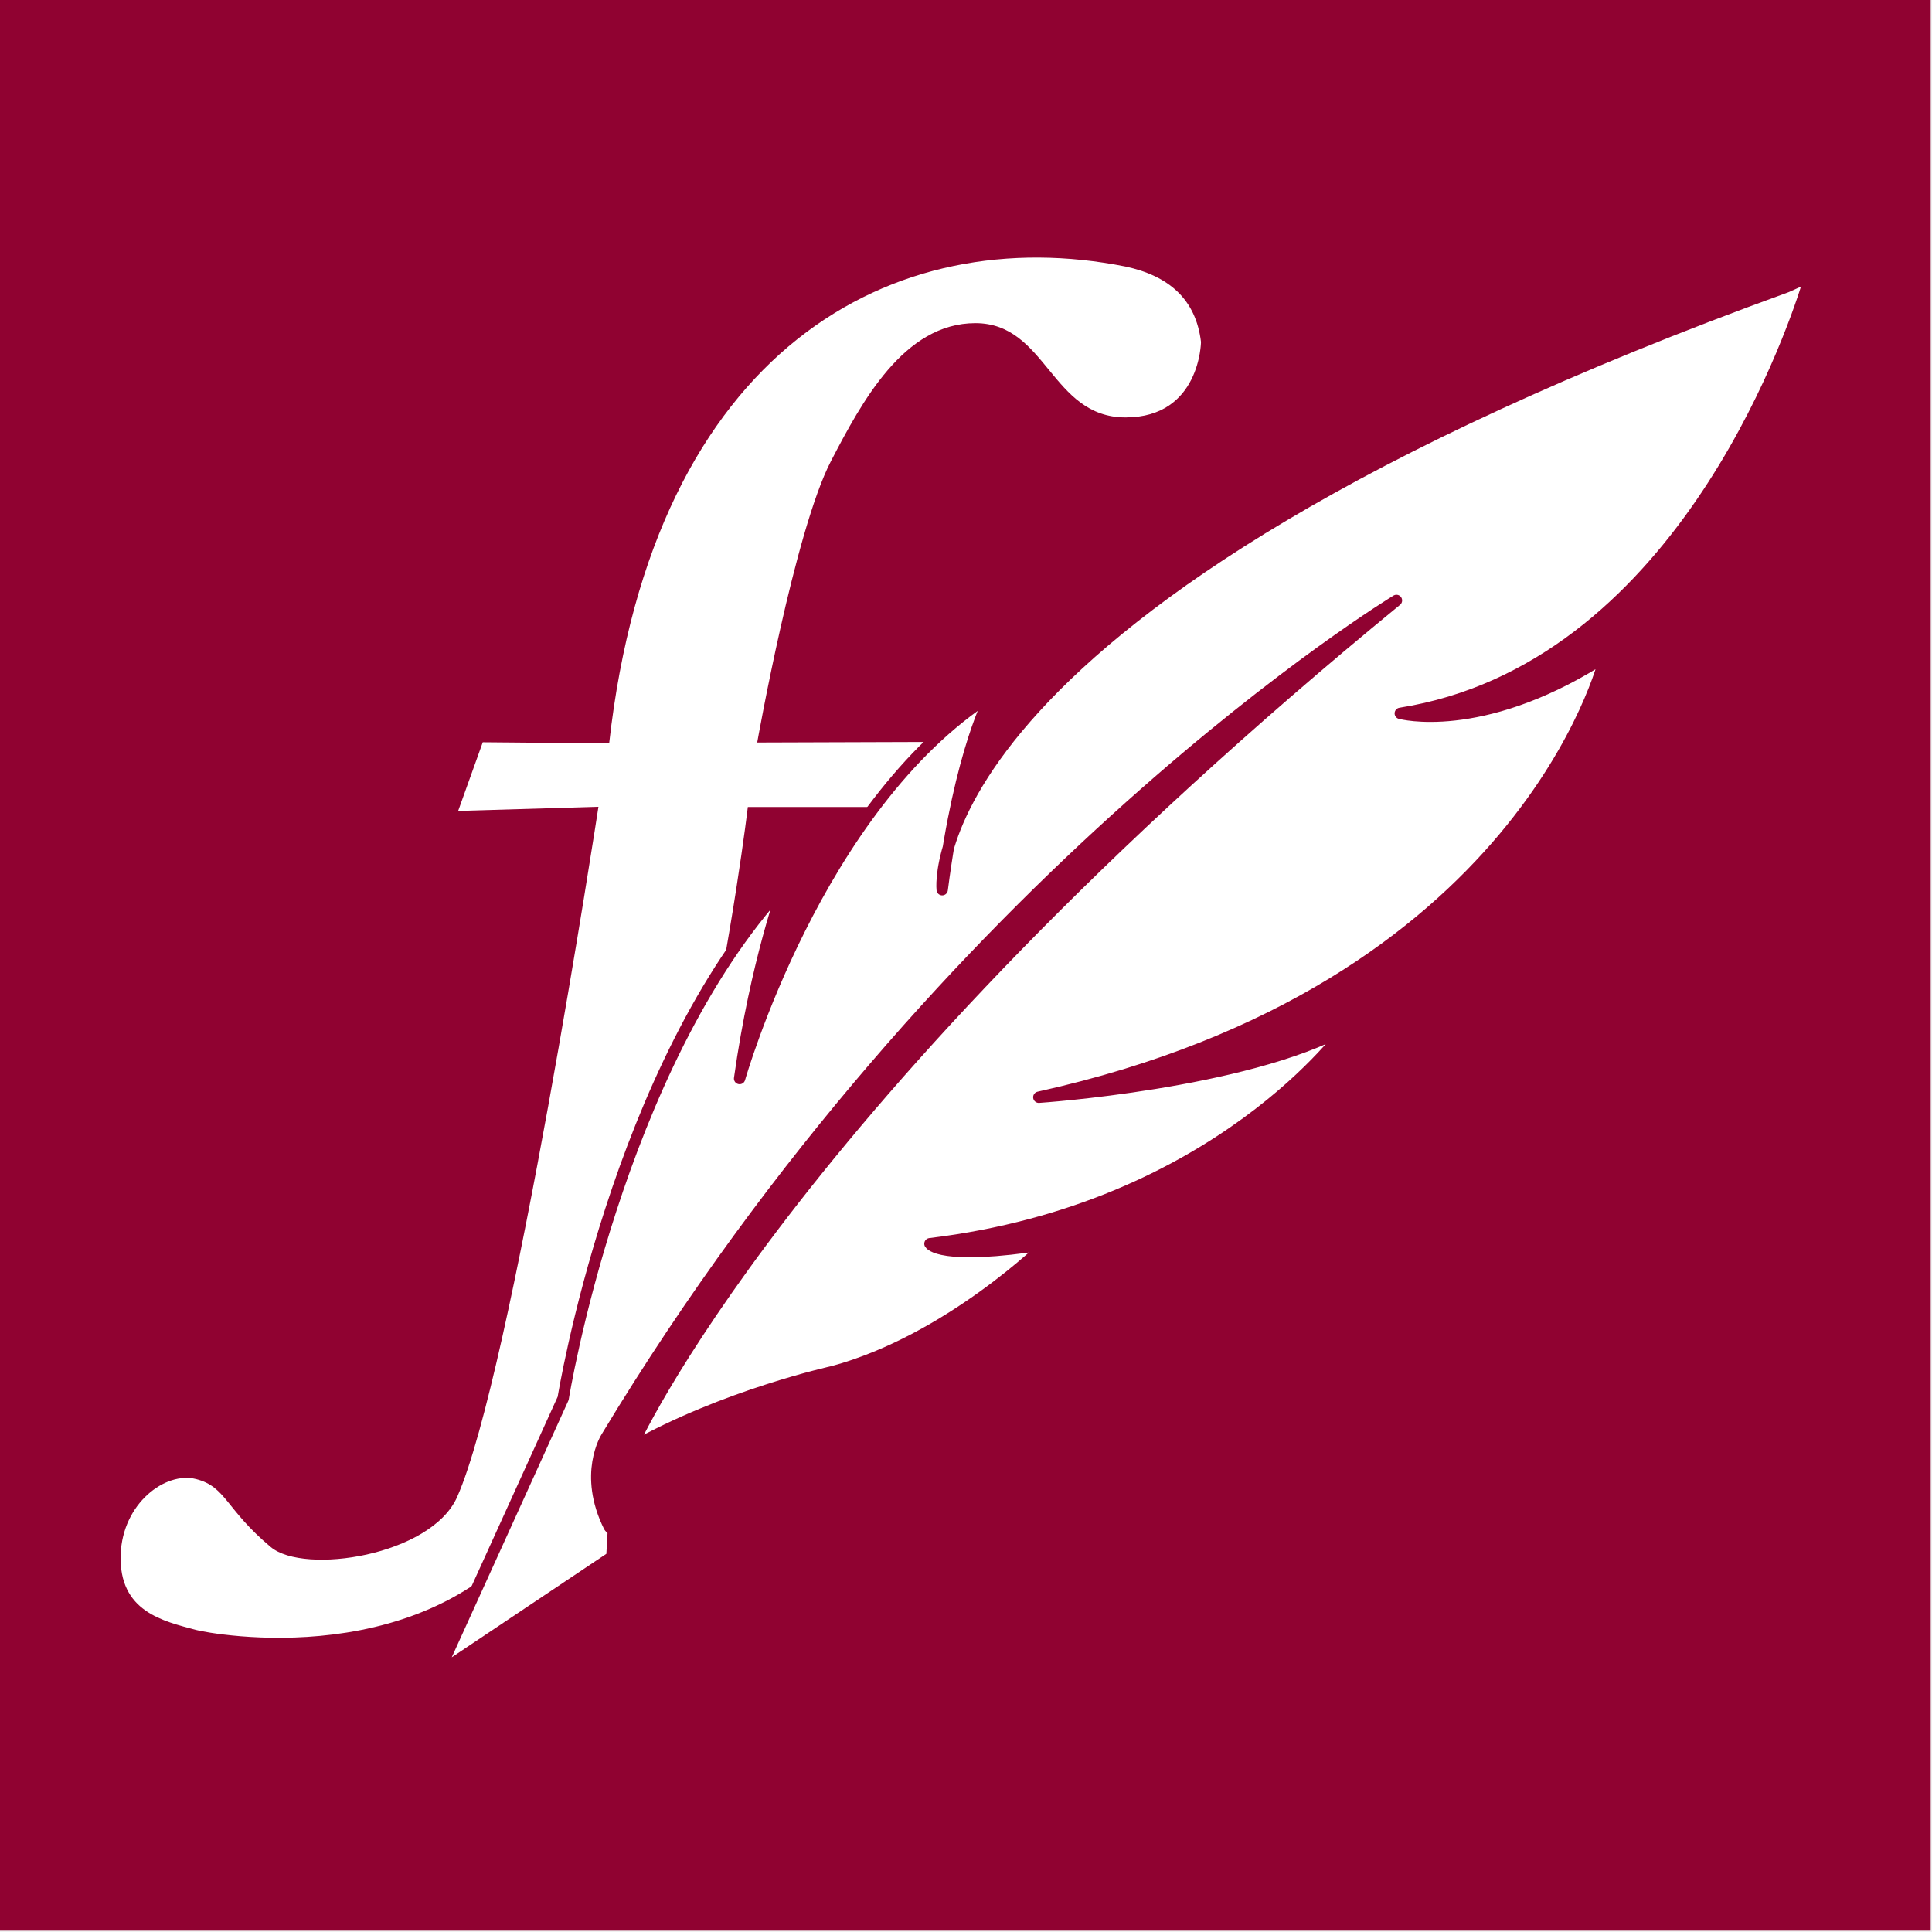
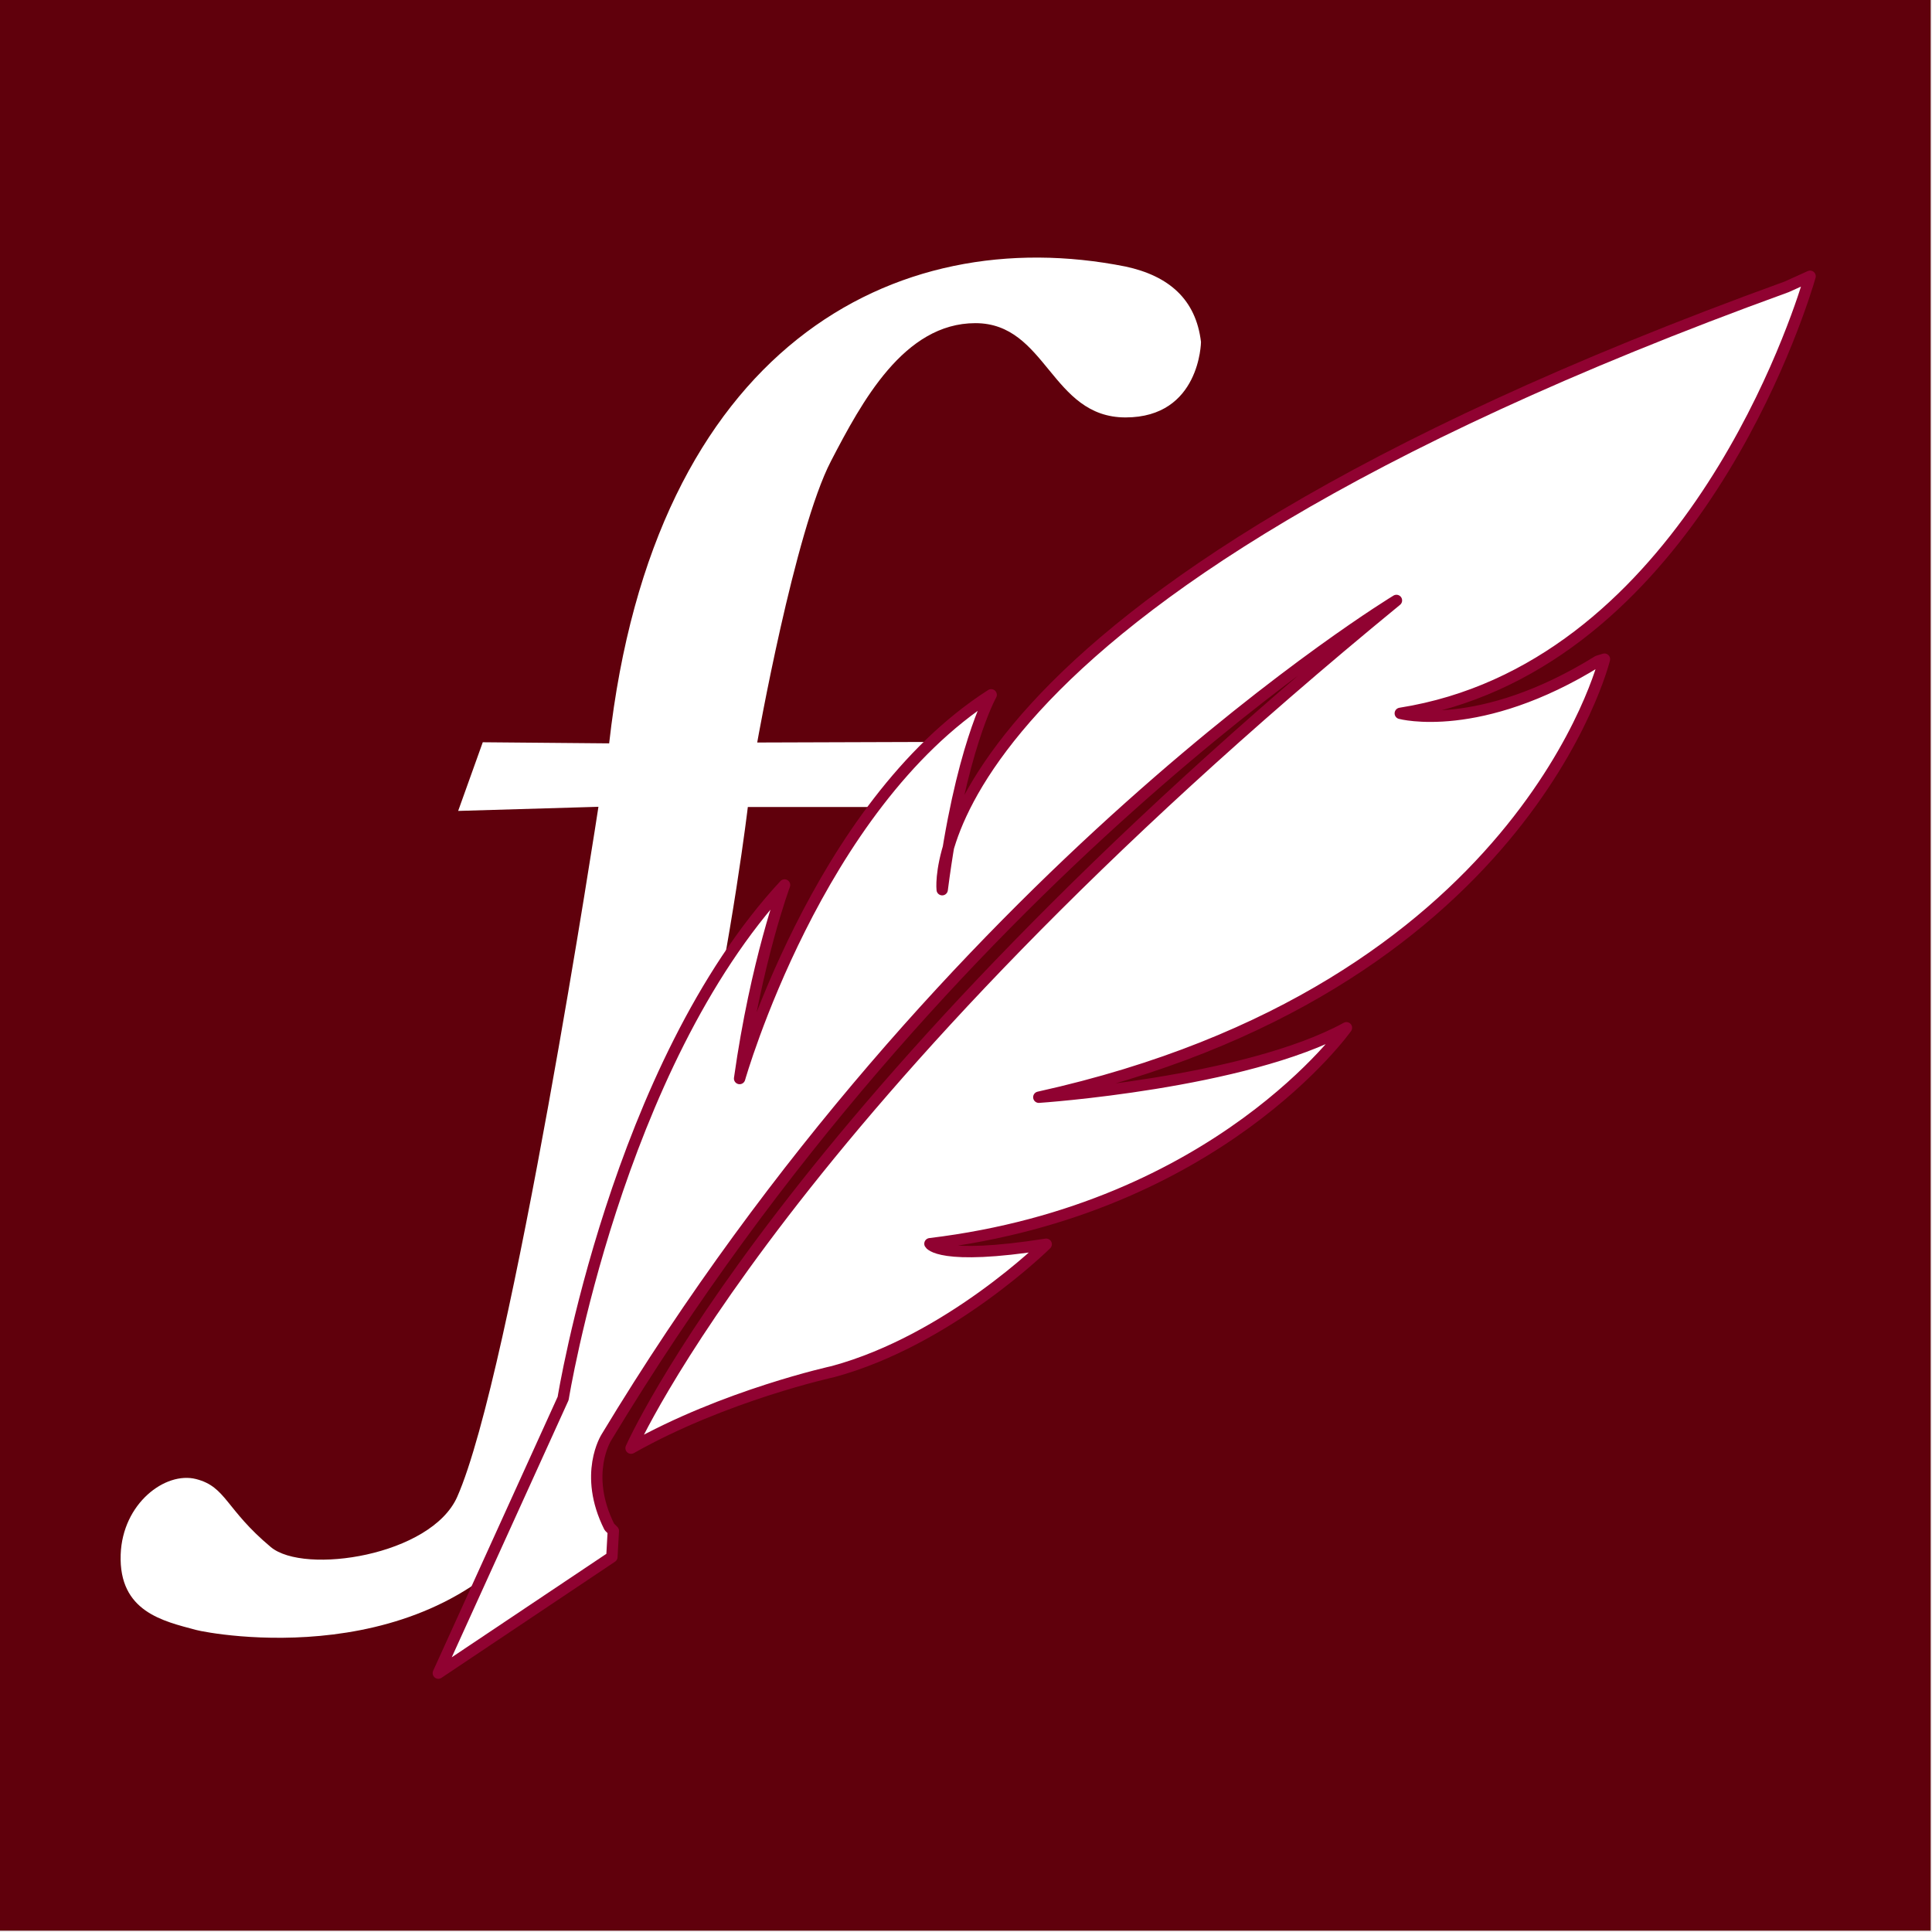
<svg xmlns="http://www.w3.org/2000/svg" width="100%" height="100%" viewBox="0 0 1198 1198" version="1.1" xml:space="preserve" style="fill-rule:evenodd;clip-rule:evenodd;stroke-linecap:round;stroke-linejoin:round;stroke-miterlimit:10;">
  <g transform="matrix(1,0,0,1,-3766.222,0)">
    <g id="logo-white" transform="matrix(1,0,0,1,1171.383,0)">
-       <rect x="2594.839" y="0" width="1197.187" height="1197.187" style="fill:rgb(144,2,49);" />
+       <rect x="2594.839" y="0" width="1197.187" height="1197.187" style="fill:#60000c;" />
      <g transform="matrix(1.331669,0,0,1.331669,2310.573,-638.9193)">
        <path d="M772.701,639.03C772.701,639.03 772.313,674.16 737.571,674.16C702.83,674.16 700.91,630.263 667.63,630.263C634.35,630.263 614.713,666.983 600.414,694.472C583.485,727.017 566.057,825.533 566.057,825.533L649.752,825.259L640.058,855.57L561.688,855.57C561.688,855.57 534.169,1088.739 466.249,1186.14C414.66,1260.122 311.415,1240.547 304.787,1238.765C289.573,1234.675 268.723,1230.329 269.658,1203.636C270.491,1179.843 290.453,1164.826 304.787,1168.507C318.845,1172.116 318.464,1182.535 339.561,1200.164C355.146,1213.187 414.238,1204.183 426.366,1176.78C451.794,1119.331 492.125,855.466 492.125,855.466L426.805,857.386L438.263,825.413L497.117,825.933C517.752,641.531 629.969,582.497 737.571,603.901C757.714,608.232 770.335,619.144 772.701,639.03Z" style="fill:white;" />
      </g>
      <g id="feather" transform="matrix(7.042246,0.031352,-0.031352,7.042246,3713.366,1041.235)">
        <path d="M0,-123.53C0,-123.53 -0.07,-123.273 -0.215,-122.8C-1.748,-117.812 -11.652,-88.832 -35.911,-84.883C-35.911,-84.883 -28.941,-83.03 -18.529,-89.559L-17.956,-89.736C-17.956,-89.736 -24.882,-60.589 -67.588,-50.942C-67.588,-50.942 -49.471,-52.236 -40.529,-57.177C-40.529,-57.177 -51.706,-41.177 -77.117,-38C-77.117,-38 -76.294,-36.471 -66.882,-38C-66.882,-38 -75.353,-29.53 -85.588,-26.706C-85.588,-26.706 -95.117,-24.589 -103.353,-19.883C-103.353,-19.883 -90.177,-50.236 -36.294,-94.824C-36.294,-94.824 -75.706,-70.765 -105.529,-20.824C-105.529,-20.824 -107.588,-17.589 -105.235,-12.942L-104.882,-12.589L-105,-10.295L-120.235,0L-109.353,-24.236C-109.353,-24.236 -104.765,-53.53 -90.059,-69.53C-90.059,-69.53 -92.529,-62.824 -93.941,-52.471C-93.941,-52.471 -87.235,-76.471 -71.941,-86.354C-71.941,-86.354 -74.646,-81.53 -76.177,-69.177C-76.177,-69.177 -79.235,-94.236 -2.059,-122.589L0,-123.53Z" style="fill:white;fill-rule:nonzero;stroke:rgb(144,2,49);stroke-width:1px;" />
      </g>
    </g>
  </g>
</svg>
